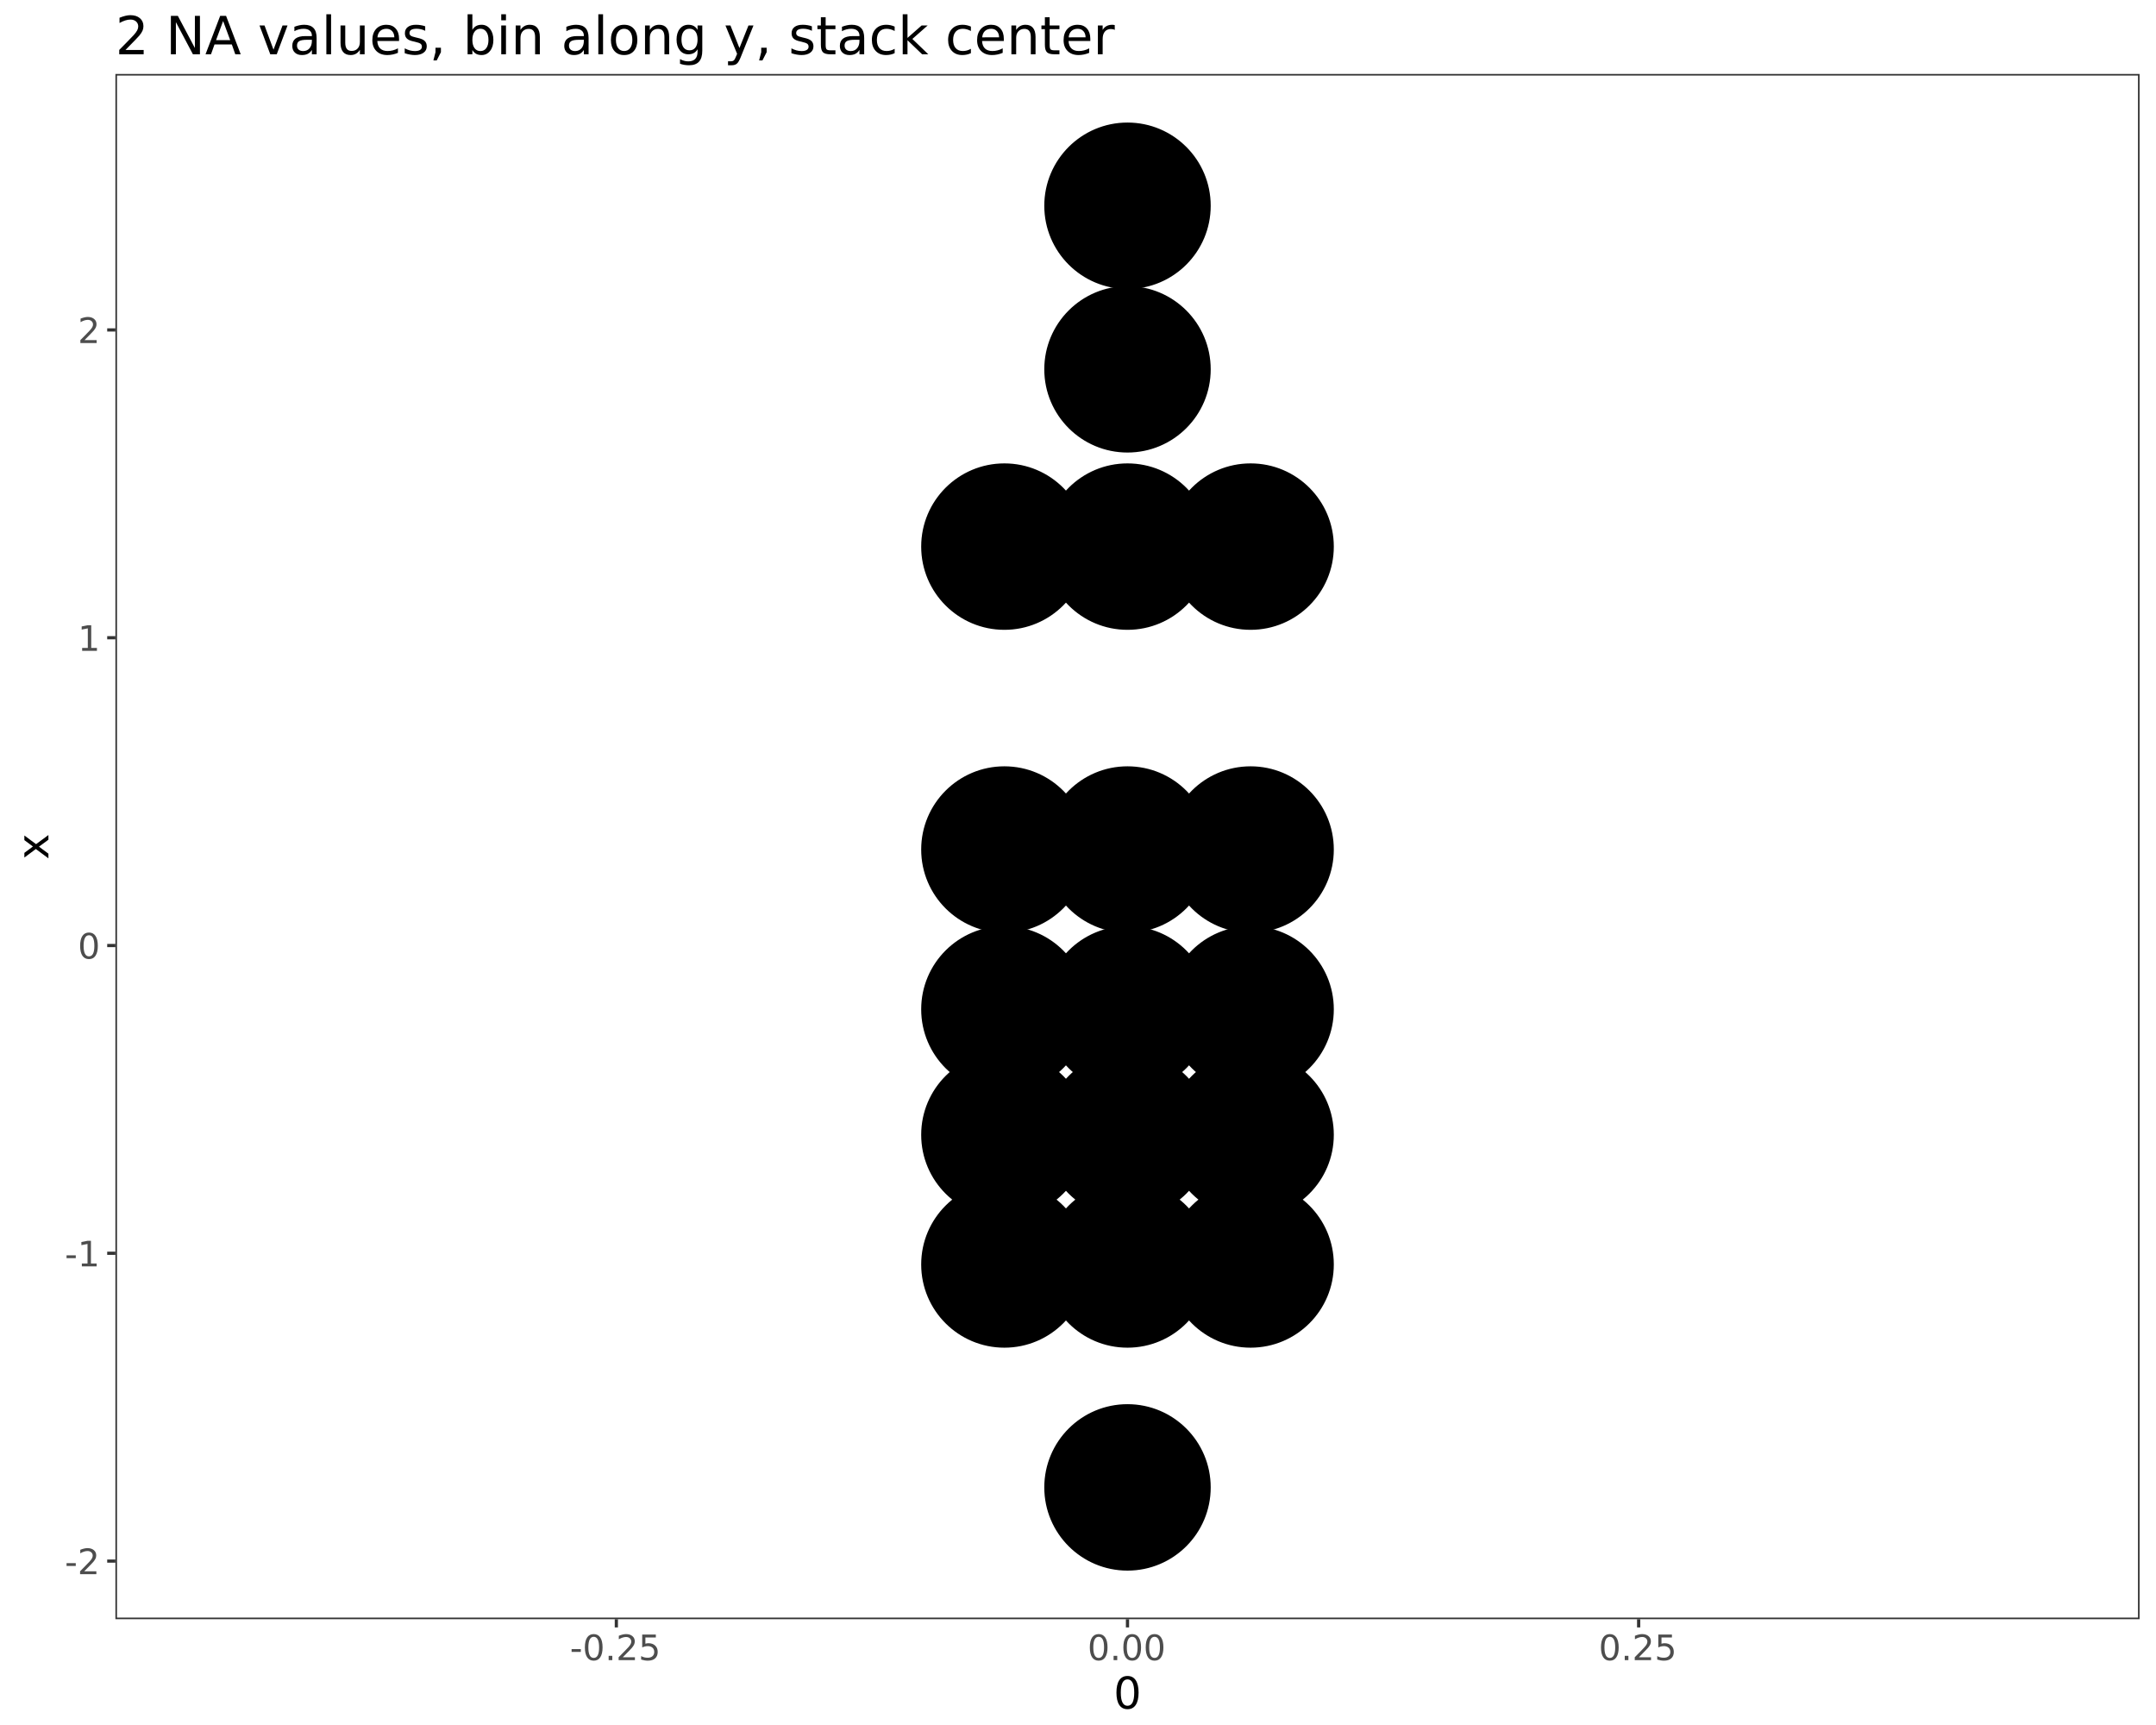
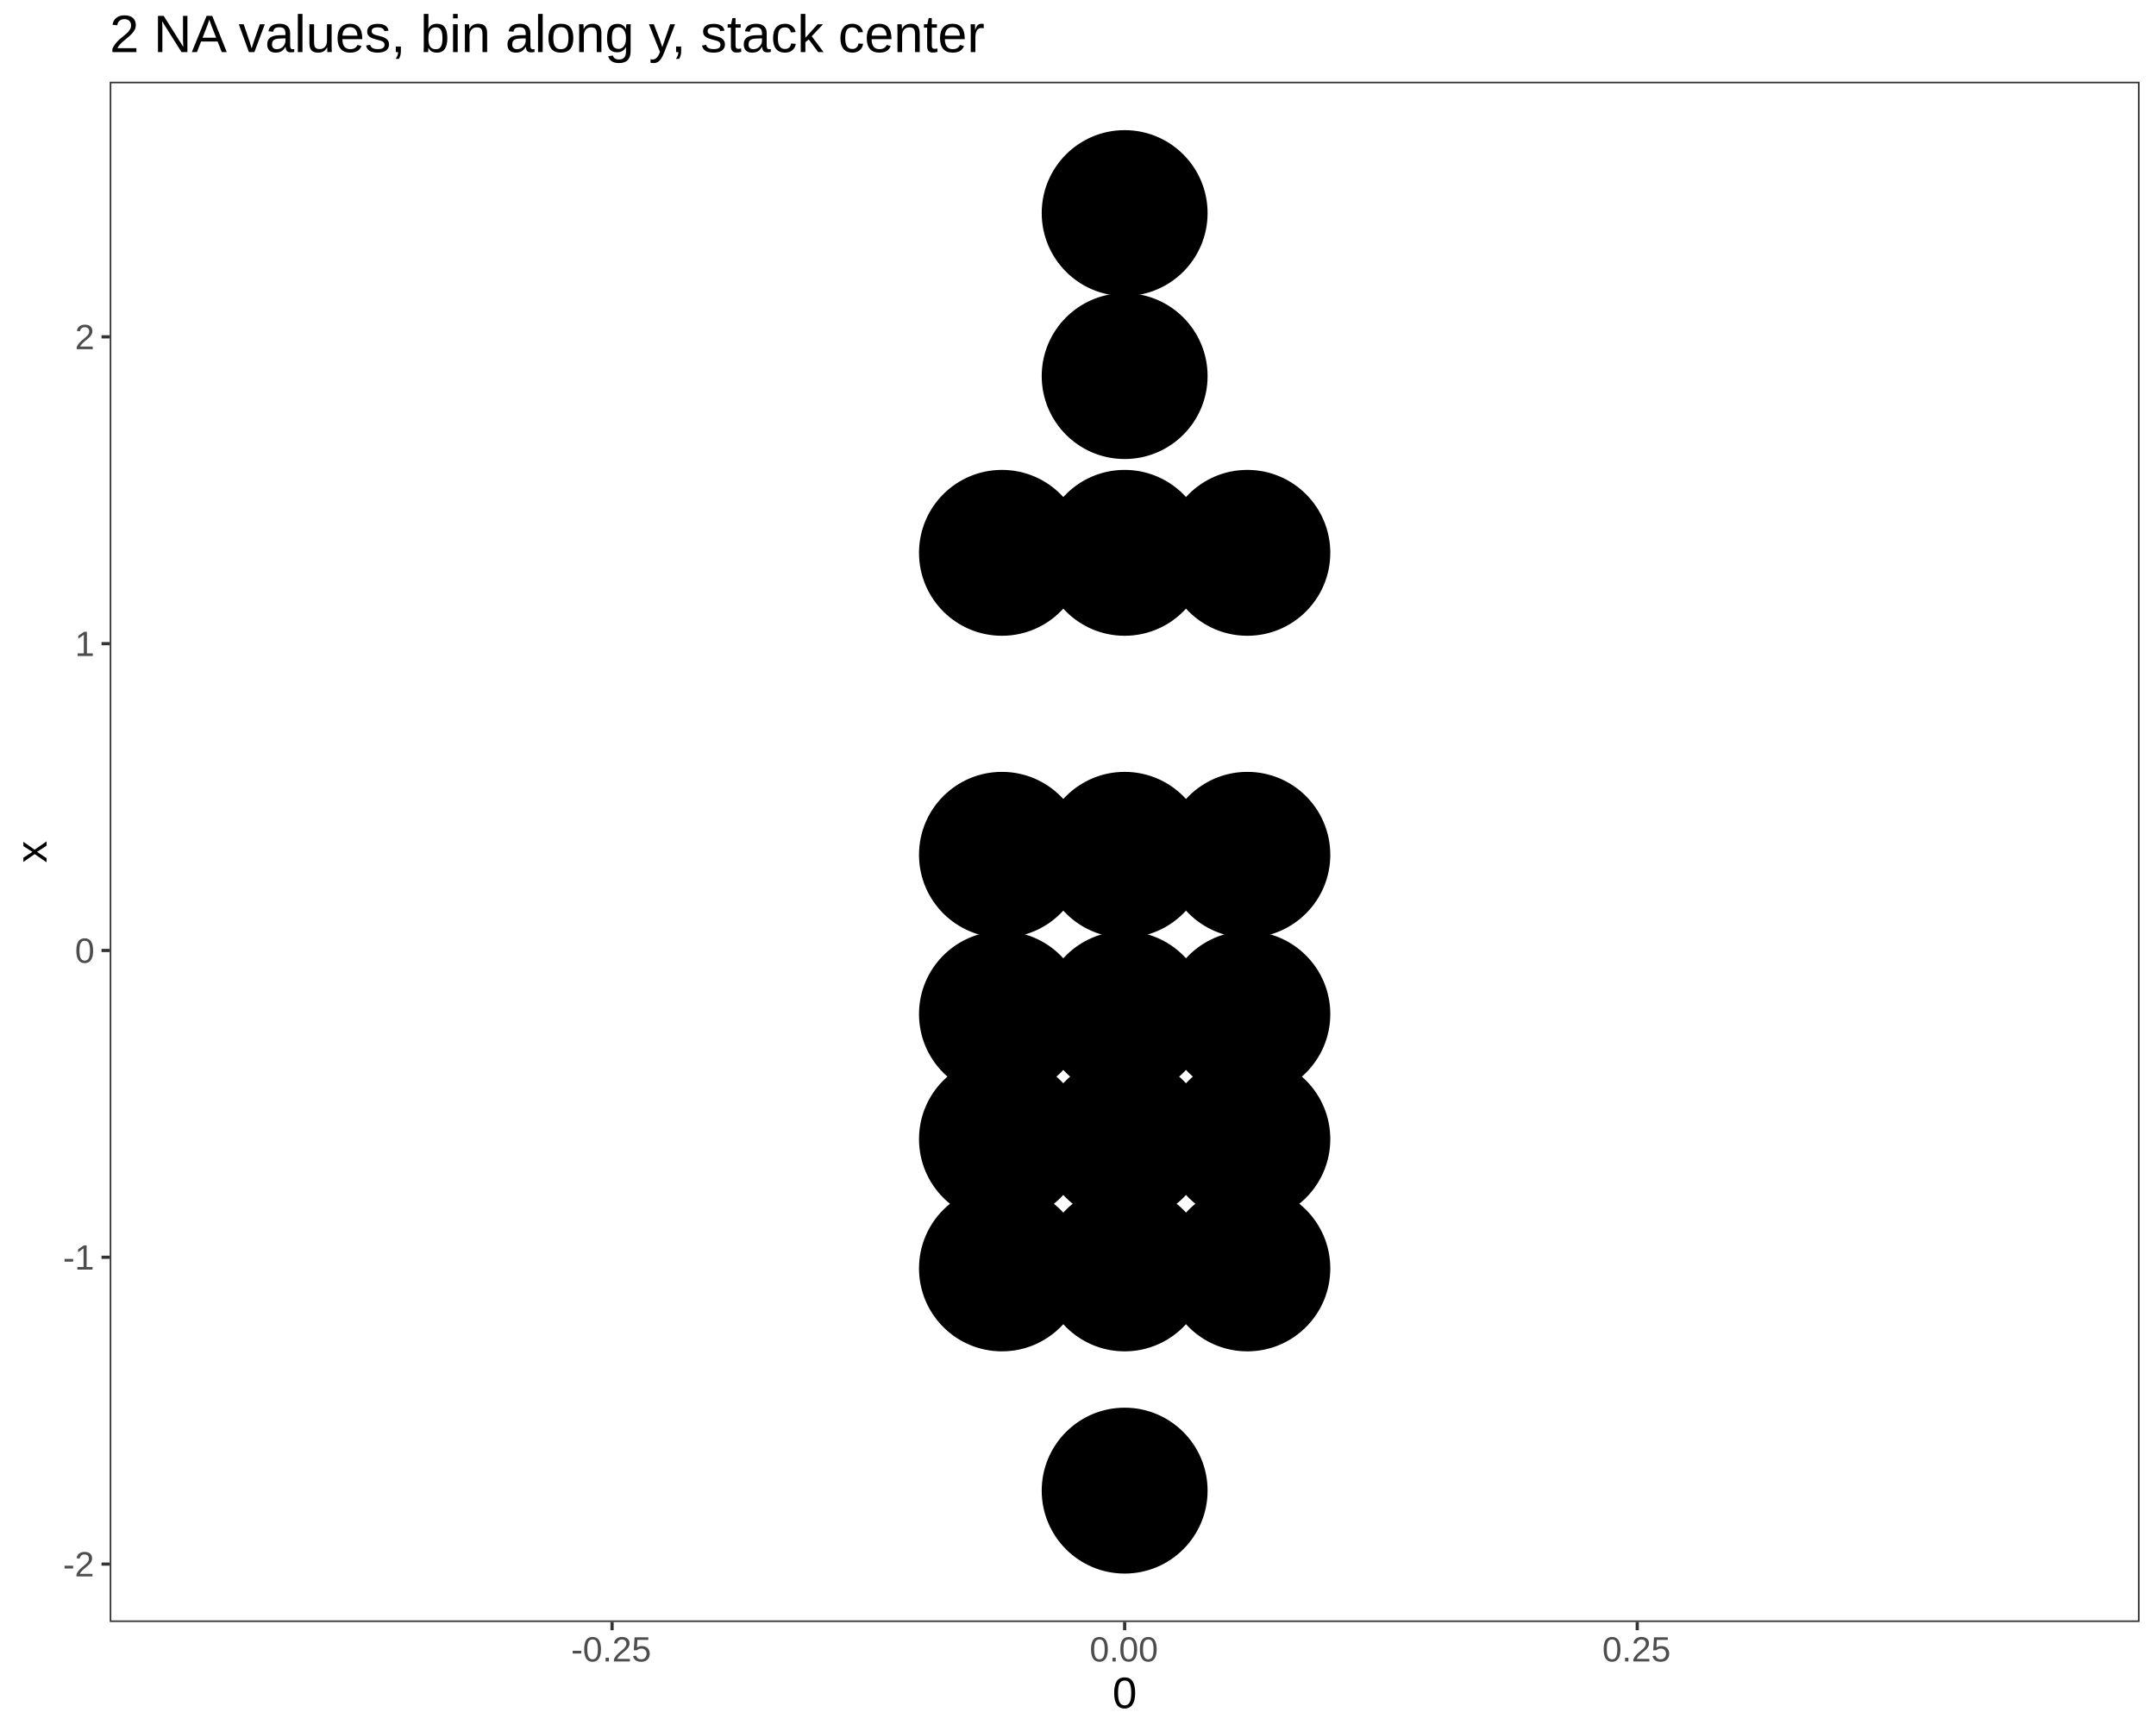
<svg xmlns="http://www.w3.org/2000/svg" viewBox="0 0 720.00 576.00">
  <defs>
    <style type="text/css">
    line, polyline, path, rect, circle {
      fill: none;
      stroke: #000000;
      stroke-linecap: round;
      stroke-linejoin: round;
      stroke-miterlimit: 10.00;
    }
  </style>
  </defs>
  <rect width="100%" height="100%" style="stroke: none; fill: #FFFFFF;" />
  <rect x="0.00" y="0.00" width="720.00" height="576.00" style="stroke-width: 1.07; stroke: #FFFFFF; fill: #FFFFFF;" />
  <defs>
    <clipPath id="cp1">
-       <rect x="38.54" y="24.70" width="675.98" height="515.97" />
+       <rect x="36.64" y="27.28" width="677.88" height="514.33" />
    </clipPath>
  </defs>
-   <rect x="38.54" y="24.70" width="675.98" height="515.97" style="stroke-width: 1.07; stroke: none; fill: #FFFFFF;" clip-path="url(#cp1)" />
-   <circle cx="376.53" cy="496.66" r="20.56pt" style="stroke-width: 0.75; fill: #000000;" clip-path="url(#cp1)" />
-   <circle cx="335.42" cy="422.22" r="20.56pt" style="stroke-width: 0.75; fill: #000000;" clip-path="url(#cp1)" />
-   <circle cx="376.53" cy="422.22" r="20.56pt" style="stroke-width: 0.75; fill: #000000;" clip-path="url(#cp1)" />
-   <circle cx="417.64" cy="422.22" r="20.56pt" style="stroke-width: 0.75; fill: #000000;" clip-path="url(#cp1)" />
-   <circle cx="335.42" cy="378.92" r="20.56pt" style="stroke-width: 0.75; fill: #000000;" clip-path="url(#cp1)" />
-   <circle cx="376.53" cy="378.92" r="20.56pt" style="stroke-width: 0.75; fill: #000000;" clip-path="url(#cp1)" />
-   <circle cx="417.64" cy="378.92" r="20.56pt" style="stroke-width: 0.75; fill: #000000;" clip-path="url(#cp1)" />
-   <circle cx="335.42" cy="337.03" r="20.56pt" style="stroke-width: 0.75; fill: #000000;" clip-path="url(#cp1)" />
-   <circle cx="376.53" cy="337.03" r="20.56pt" style="stroke-width: 0.75; fill: #000000;" clip-path="url(#cp1)" />
-   <circle cx="417.64" cy="337.03" r="20.56pt" style="stroke-width: 0.75; fill: #000000;" clip-path="url(#cp1)" />
-   <circle cx="335.42" cy="283.67" r="20.56pt" style="stroke-width: 0.75; fill: #000000;" clip-path="url(#cp1)" />
-   <circle cx="376.53" cy="283.67" r="20.56pt" style="stroke-width: 0.75; fill: #000000;" clip-path="url(#cp1)" />
-   <circle cx="417.64" cy="283.67" r="20.56pt" style="stroke-width: 0.75; fill: #000000;" clip-path="url(#cp1)" />
-   <circle cx="335.42" cy="182.52" r="20.56pt" style="stroke-width: 0.75; fill: #000000;" clip-path="url(#cp1)" />
-   <circle cx="376.53" cy="182.52" r="20.56pt" style="stroke-width: 0.75; fill: #000000;" clip-path="url(#cp1)" />
-   <circle cx="417.64" cy="182.52" r="20.56pt" style="stroke-width: 0.75; fill: #000000;" clip-path="url(#cp1)" />
-   <circle cx="376.53" cy="123.32" r="20.56pt" style="stroke-width: 0.75; fill: #000000;" clip-path="url(#cp1)" />
-   <circle cx="376.53" cy="68.71" r="20.56pt" style="stroke-width: 0.75; fill: #000000;" clip-path="url(#cp1)" />
-   <rect x="38.54" y="24.70" width="675.98" height="515.97" style="stroke-width: 1.07; stroke: #333333;" clip-path="url(#cp1)" />
+   <rect x="36.64" y="27.28" width="677.88" height="514.33" style="stroke-width: 1.07; stroke: none; fill: #FFFFFF;" clip-path="url(#cp1)" />
+   <circle cx="375.58" cy="497.74" r="20.49pt" style="stroke-width: 0.75; fill: #000000;" clip-path="url(#cp1)" />
+   <circle cx="334.60" cy="423.54" r="20.49pt" style="stroke-width: 0.75; fill: #000000;" clip-path="url(#cp1)" />
+   <circle cx="375.58" cy="423.54" r="20.49pt" style="stroke-width: 0.75; fill: #000000;" clip-path="url(#cp1)" />
+   <circle cx="416.56" cy="423.54" r="20.49pt" style="stroke-width: 0.75; fill: #000000;" clip-path="url(#cp1)" />
+   <circle cx="334.60" cy="380.37" r="20.49pt" style="stroke-width: 0.75; fill: #000000;" clip-path="url(#cp1)" />
+   <circle cx="375.58" cy="380.37" r="20.49pt" style="stroke-width: 0.75; fill: #000000;" clip-path="url(#cp1)" />
+   <circle cx="416.56" cy="380.37" r="20.49pt" style="stroke-width: 0.75; fill: #000000;" clip-path="url(#cp1)" />
+   <circle cx="334.60" cy="338.62" r="20.49pt" style="stroke-width: 0.75; fill: #000000;" clip-path="url(#cp1)" />
+   <circle cx="375.58" cy="338.62" r="20.49pt" style="stroke-width: 0.75; fill: #000000;" clip-path="url(#cp1)" />
+   <circle cx="416.56" cy="338.62" r="20.49pt" style="stroke-width: 0.75; fill: #000000;" clip-path="url(#cp1)" />
+   <circle cx="334.60" cy="285.43" r="20.49pt" style="stroke-width: 0.75; fill: #000000;" clip-path="url(#cp1)" />
+   <circle cx="375.58" cy="285.43" r="20.49pt" style="stroke-width: 0.75; fill: #000000;" clip-path="url(#cp1)" />
+   <circle cx="416.56" cy="285.43" r="20.49pt" style="stroke-width: 0.75; fill: #000000;" clip-path="url(#cp1)" />
+   <circle cx="334.60" cy="184.60" r="20.49pt" style="stroke-width: 0.75; fill: #000000;" clip-path="url(#cp1)" />
+   <circle cx="375.58" cy="184.60" r="20.49pt" style="stroke-width: 0.75; fill: #000000;" clip-path="url(#cp1)" />
+   <circle cx="416.56" cy="184.60" r="20.49pt" style="stroke-width: 0.75; fill: #000000;" clip-path="url(#cp1)" />
+   <circle cx="375.58" cy="125.58" r="20.49pt" style="stroke-width: 0.75; fill: #000000;" clip-path="url(#cp1)" />
+   <circle cx="375.58" cy="71.15" r="20.49pt" style="stroke-width: 0.75; fill: #000000;" clip-path="url(#cp1)" />
+   <rect x="36.64" y="27.28" width="677.88" height="514.33" style="stroke-width: 1.07; stroke: #333333;" clip-path="url(#cp1)" />
  <defs>
    <clipPath id="cp2">
      <rect x="0.00" y="0.00" width="720.00" height="576.00" />
    </clipPath>
  </defs>
  <g clip-path="url(#cp2)">
-     <text x="21.65" y="525.64" style="font-size: 8.80pt; fill: #4D4D4D; font-family: Bitstream Vera Sans;">-2</text>
+     <text x="21.04" y="526.39" style="font-size: 8.80pt; fill: #4D4D4D; font-family: Liberation Sans;">-2</text>
  </g>
  <g clip-path="url(#cp2)">
-     <text x="21.65" y="422.87" style="font-size: 8.80pt; fill: #4D4D4D; font-family: Bitstream Vera Sans;">-1</text>
+     <text x="21.04" y="423.94" style="font-size: 8.80pt; fill: #4D4D4D; font-family: Liberation Sans;">-1</text>
  </g>
  <g clip-path="url(#cp2)">
-     <text x="25.98" y="320.09" style="font-size: 8.80pt; fill: #4D4D4D; font-family: Bitstream Vera Sans;">0</text>
+     <text x="25.04" y="321.50" style="font-size: 8.80pt; fill: #4D4D4D; font-family: Liberation Sans;">0</text>
  </g>
  <g clip-path="url(#cp2)">
-     <text x="25.98" y="217.32" style="font-size: 8.80pt; fill: #4D4D4D; font-family: Bitstream Vera Sans;">1</text>
+     <text x="25.04" y="219.05" style="font-size: 8.80pt; fill: #4D4D4D; font-family: Liberation Sans;">1</text>
  </g>
  <g clip-path="url(#cp2)">
-     <text x="25.98" y="114.54" style="font-size: 8.80pt; fill: #4D4D4D; font-family: Bitstream Vera Sans;">2</text>
+     <text x="25.04" y="116.60" style="font-size: 8.80pt; fill: #4D4D4D; font-family: Liberation Sans;">2</text>
  </g>
-   <polyline points="35.80,521.27 38.54,521.27 " style="stroke-width: 1.07; stroke: #333333; stroke-linecap: butt;" clip-path="url(#cp2)" />
-   <polyline points="35.80,418.49 38.54,418.49 " style="stroke-width: 1.07; stroke: #333333; stroke-linecap: butt;" clip-path="url(#cp2)" />
-   <polyline points="35.80,315.72 38.54,315.72 " style="stroke-width: 1.07; stroke: #333333; stroke-linecap: butt;" clip-path="url(#cp2)" />
-   <polyline points="35.80,212.94 38.54,212.94 " style="stroke-width: 1.07; stroke: #333333; stroke-linecap: butt;" clip-path="url(#cp2)" />
-   <polyline points="35.80,110.17 38.54,110.17 " style="stroke-width: 1.07; stroke: #333333; stroke-linecap: butt;" clip-path="url(#cp2)" />
-   <polyline points="205.83,543.41 205.83,540.67 " style="stroke-width: 1.07; stroke: #333333; stroke-linecap: butt;" clip-path="url(#cp2)" />
-   <polyline points="376.53,543.41 376.53,540.67 " style="stroke-width: 1.07; stroke: #333333; stroke-linecap: butt;" clip-path="url(#cp2)" />
-   <polyline points="547.23,543.41 547.23,540.67 " style="stroke-width: 1.07; stroke: #333333; stroke-linecap: butt;" clip-path="url(#cp2)" />
+   <polyline points="33.90,522.27 36.64,522.27 " style="stroke-width: 1.07; stroke: #333333; stroke-linecap: butt;" clip-path="url(#cp2)" />
+   <polyline points="33.90,419.82 36.64,419.82 " style="stroke-width: 1.07; stroke: #333333; stroke-linecap: butt;" clip-path="url(#cp2)" />
+   <polyline points="33.90,317.37 36.64,317.37 " style="stroke-width: 1.07; stroke: #333333; stroke-linecap: butt;" clip-path="url(#cp2)" />
+   <polyline points="33.90,214.92 36.64,214.92 " style="stroke-width: 1.07; stroke: #333333; stroke-linecap: butt;" clip-path="url(#cp2)" />
+   <polyline points="33.90,112.48 36.64,112.48 " style="stroke-width: 1.07; stroke: #333333; stroke-linecap: butt;" clip-path="url(#cp2)" />
+   <polyline points="204.40,544.35 204.40,541.61 " style="stroke-width: 1.07; stroke: #333333; stroke-linecap: butt;" clip-path="url(#cp2)" />
+   <polyline points="375.58,544.35 375.58,541.61 " style="stroke-width: 1.07; stroke: #333333; stroke-linecap: butt;" clip-path="url(#cp2)" />
+   <polyline points="546.76,544.35 546.76,541.61 " style="stroke-width: 1.07; stroke: #333333; stroke-linecap: butt;" clip-path="url(#cp2)" />
  <g clip-path="url(#cp2)">
-     <text x="190.31" y="554.35" style="font-size: 8.80pt; fill: #4D4D4D; font-family: Bitstream Vera Sans;">-0.25</text>
+     <text x="190.73" y="554.79" style="font-size: 8.80pt; fill: #4D4D4D; font-family: Liberation Sans;">-0.25</text>
  </g>
  <g clip-path="url(#cp2)">
-     <text x="363.17" y="554.35" style="font-size: 8.80pt; fill: #4D4D4D; font-family: Bitstream Vera Sans;">0.00</text>
+     <text x="363.90" y="554.79" style="font-size: 8.80pt; fill: #4D4D4D; font-family: Liberation Sans;">0.00</text>
  </g>
  <g clip-path="url(#cp2)">
-     <text x="533.87" y="554.35" style="font-size: 8.80pt; fill: #4D4D4D; font-family: Bitstream Vera Sans;">0.25</text>
+     <text x="535.09" y="554.79" style="font-size: 8.80pt; fill: #4D4D4D; font-family: Liberation Sans;">0.25</text>
  </g>
  <g clip-path="url(#cp2)">
-     <text x="371.87" y="570.52" style="font-size: 11.00pt; font-family: Bitstream Vera Sans;">0</text>
+     <text x="371.50" y="570.35" style="font-size: 11.00pt; font-family: Liberation Sans;">0</text>
  </g>
  <g clip-path="url(#cp2)">
-     <text transform="translate(16.17,287.03) rotate(-90)" style="font-size: 11.00pt; font-family: Bitstream Vera Sans;">x</text>
+     <text transform="translate(15.56,288.11) rotate(-90)" style="font-size: 11.00pt; font-family: Liberation Sans;">x</text>
  </g>
  <g clip-path="url(#cp2)">
-     <text x="38.54" y="18.13" style="font-size: 13.20pt; font-family: Bitstream Vera Sans;">2 NA values, bin along y, stack center</text>
+     <text x="36.64" y="17.40" style="font-size: 13.20pt; font-family: Liberation Sans;">2 NA values, bin along y, stack center</text>
  </g>
</svg>
